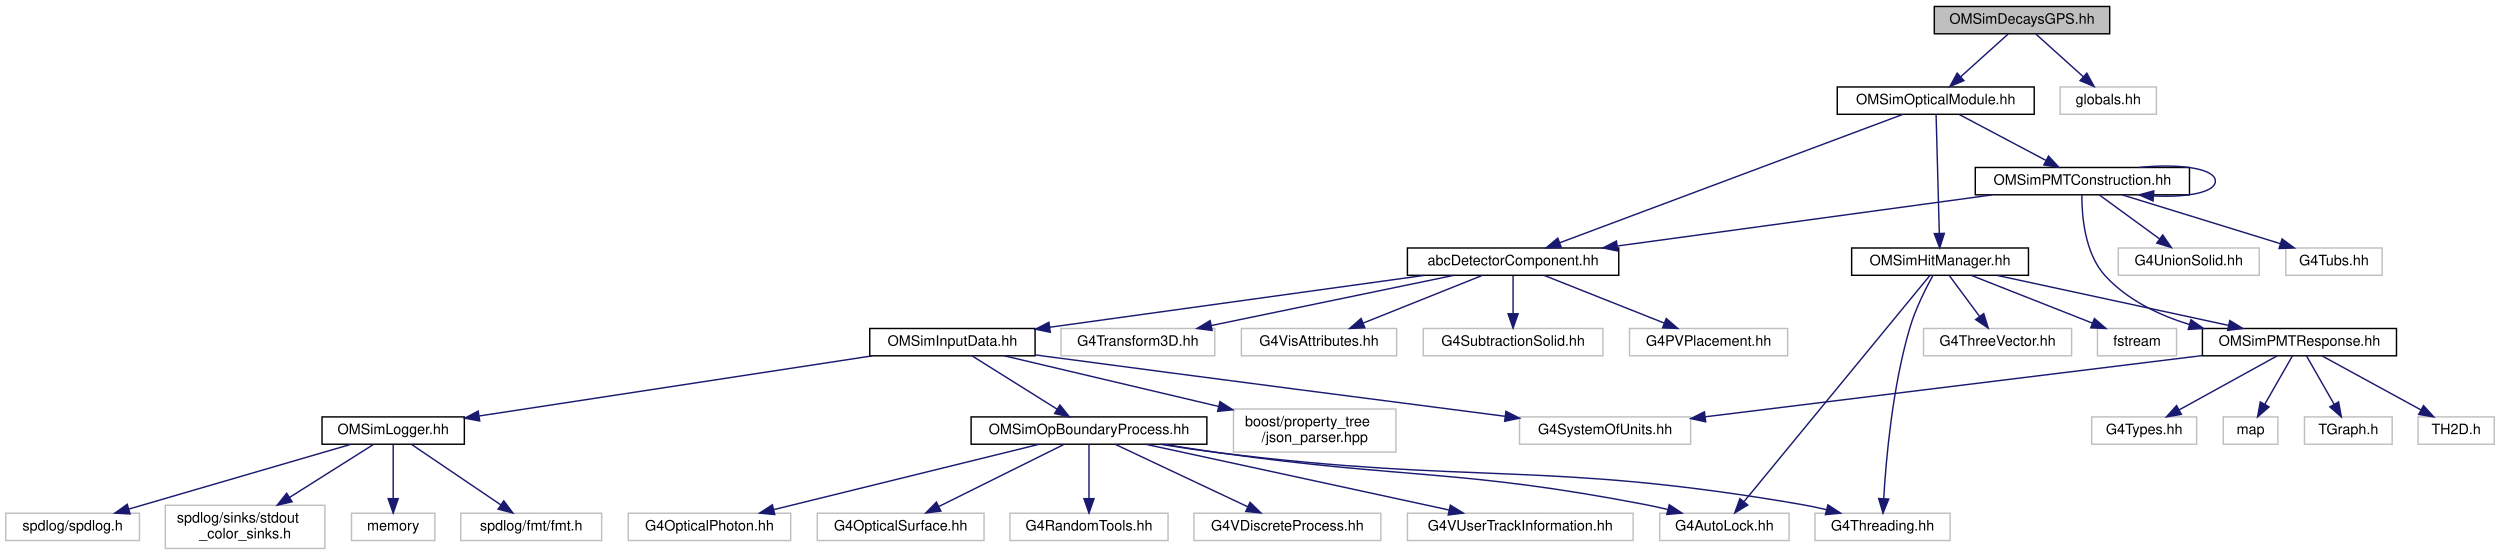
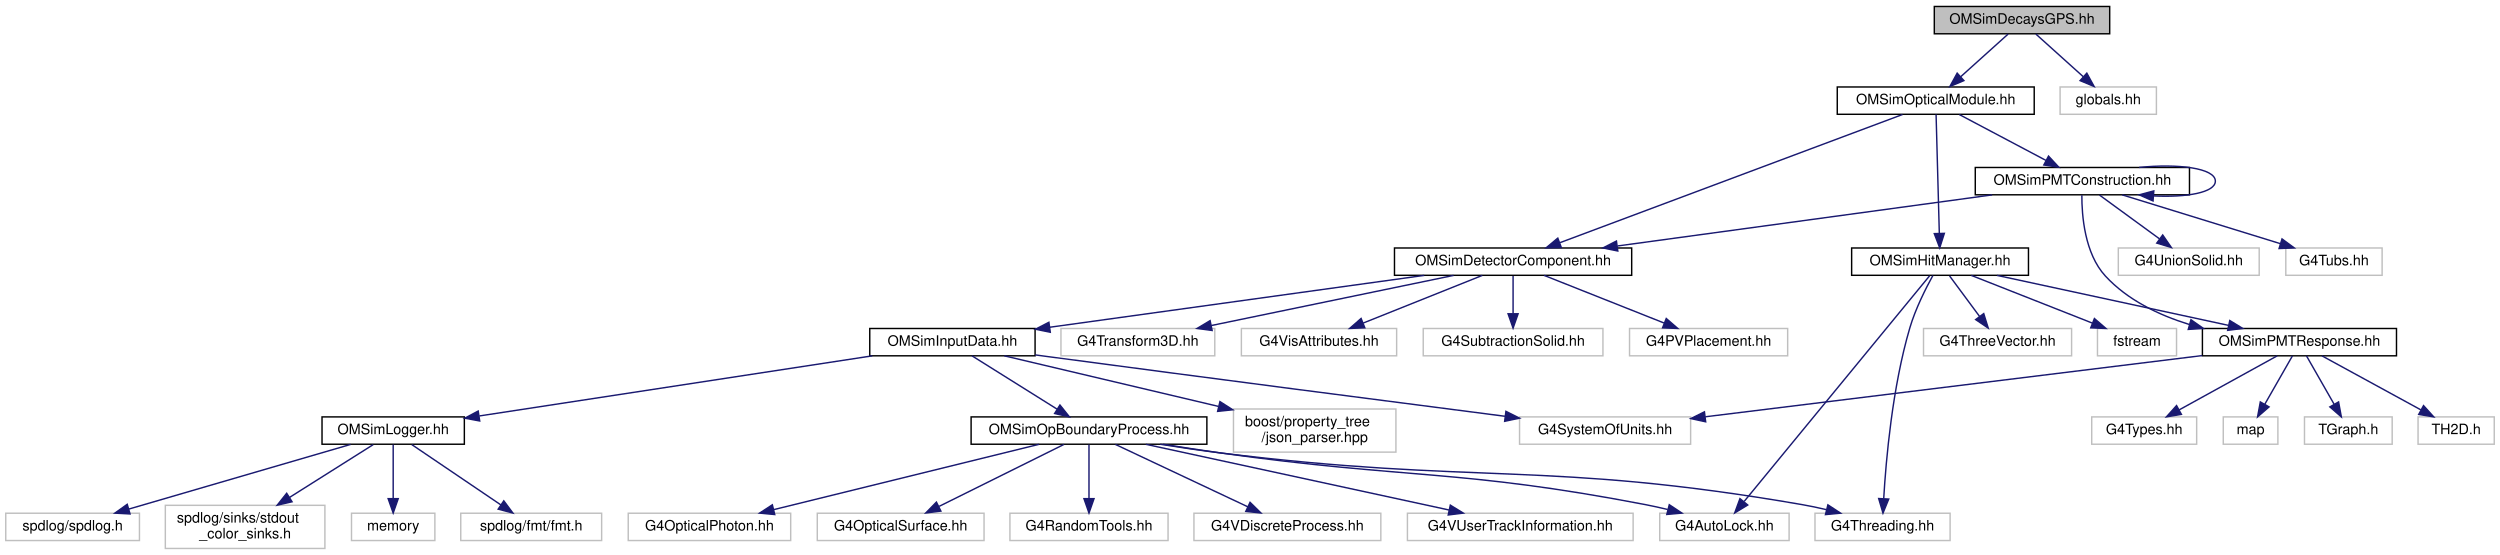
<svg xmlns="http://www.w3.org/2000/svg" xmlns:xlink="http://www.w3.org/1999/xlink" width="1739pt" height="386pt" viewBox="0.00 0.00 1739.00 386.00">
  <g id="graph0" class="graph" transform="scale(1 1) rotate(0) translate(4 382)">
    <g id="node1" class="node">
      <g id="a_node1">
        <a xlink:title="Defines the OMSimDecaysGPS class for the radioactive decays simulation.">
          <polygon fill="#bfbfbf" stroke="black" points="1341.5,-358.5 1341.5,-377.5 1463.5,-377.5 1463.5,-358.5 1341.5,-358.5" />
          <text text-anchor="middle" x="1402.5" y="-365.5" font-family="Helvetica,sans-Serif" font-size="10.00">OMSimDecaysGPS.hh</text>
        </a>
      </g>
    </g>
    <g id="node2" class="node">
      <g id="a_node2">
        <a xlink:href="_o_m_sim_optical_module_8hh_source.html" target="_top" xlink:title=" ">
          <polygon fill="none" stroke="black" points="1274,-302.5 1274,-321.5 1411,-321.5 1411,-302.5 1274,-302.5" />
          <text text-anchor="middle" x="1342.5" y="-309.5" font-family="Helvetica,sans-Serif" font-size="10.00">OMSimOpticalModule.hh</text>
        </a>
      </g>
    </g>
    <g id="edge1" class="edge">
      <path fill="none" stroke="midnightblue" d="M1392.86,-358.32C1383.99,-350.34 1370.63,-338.31 1359.89,-328.65" />
      <polygon fill="midnightblue" stroke="midnightblue" points="1362.09,-325.92 1352.32,-321.83 1357.41,-331.13 1362.09,-325.92" />
    </g>
    <g id="node35" class="node">
      <g id="a_node35">
        <a xlink:title=" ">
          <polygon fill="none" stroke="#bfbfbf" points="1429,-302.5 1429,-321.5 1496,-321.5 1496,-302.5 1429,-302.5" />
          <text text-anchor="middle" x="1462.5" y="-309.5" font-family="Helvetica,sans-Serif" font-size="10.00">globals.hh</text>
        </a>
      </g>
    </g>
    <g id="edge40" class="edge">
      <path fill="none" stroke="midnightblue" d="M1412.14,-358.32C1421.01,-350.34 1434.37,-338.31 1445.11,-328.65" />
      <polygon fill="midnightblue" stroke="midnightblue" points="1447.59,-331.13 1452.68,-321.83 1442.91,-325.92 1447.59,-331.13" />
    </g>
    <g id="node3" class="node">
      <g id="a_node3">
-         <a xlink:href="abc_detector_component_8hh.html" target="_top" xlink:title="Provides helper base class abcDetectorComponent for constructing and managing detector components in ...">
-           <polygon fill="none" stroke="black" points="975,-190.5 975,-209.5 1122,-209.5 1122,-190.5 975,-190.5" />
-           <text text-anchor="middle" x="1048.5" y="-197.5" font-family="Helvetica,sans-Serif" font-size="10.00">abcDetectorComponent.hh</text>
+         <a xlink:href="_o_m_sim_detector_component_8hh.html" target="_top" xlink:title="Provides helper base class OMSimDetectorComponent for constructing and managing detector components i...">
+           <polygon fill="none" stroke="black" points="966,-190.5 966,-209.5 1131,-209.5 1131,-190.5 966,-190.5" />
+           <text text-anchor="middle" x="1048.5" y="-197.5" font-family="Helvetica,sans-Serif" font-size="10.00">OMSimDetectorComponent.hh</text>
        </a>
      </g>
    </g>
    <g id="edge2" class="edge">
      <path fill="none" stroke="midnightblue" d="M1319.43,-302.37C1267.48,-282.93 1141.18,-235.67 1081.18,-213.23" />
      <polygon fill="midnightblue" stroke="midnightblue" points="1082.05,-209.82 1071.46,-209.59 1079.6,-216.37 1082.05,-209.82" />
    </g>
    <g id="node24" class="node">
      <g id="a_node24">
        <a xlink:href="_o_m_sim_hit_manager_8hh.html" target="_top" xlink:title="Defines structures and classes related to optical module photon hit management.">
          <polygon fill="none" stroke="black" points="1284,-190.5 1284,-209.5 1407,-209.5 1407,-190.5 1284,-190.5" />
          <text text-anchor="middle" x="1345.5" y="-197.5" font-family="Helvetica,sans-Serif" font-size="10.00">OMSimHitManager.hh</text>
        </a>
      </g>
    </g>
    <g id="edge23" class="edge">
      <path fill="none" stroke="midnightblue" d="M1342.74,-302.37C1343.22,-284.62 1344.34,-243.67 1344.99,-219.6" />
      <polygon fill="midnightblue" stroke="midnightblue" points="1348.49,-219.68 1345.27,-209.59 1341.49,-219.49 1348.49,-219.68" />
    </g>
    <g id="node32" class="node">
      <g id="a_node32">
        <a xlink:href="_o_m_sim_p_m_t_construction_8hh.html" target="_top" xlink:title="Construction of the PMTs.">
          <polygon fill="none" stroke="black" points="1370,-246.5 1370,-265.5 1519,-265.5 1519,-246.5 1370,-246.5" />
          <text text-anchor="middle" x="1444.5" y="-253.5" font-family="Helvetica,sans-Serif" font-size="10.00">OMSimPMTConstruction.hh</text>
        </a>
      </g>
    </g>
    <g id="edge34" class="edge">
      <path fill="none" stroke="midnightblue" d="M1358.89,-302.32C1375.17,-293.7 1400.37,-280.36 1419.22,-270.39" />
      <polygon fill="midnightblue" stroke="midnightblue" points="1420.95,-273.43 1428.15,-265.65 1417.68,-267.24 1420.95,-273.43" />
    </g>
    <g id="node4" class="node">
      <g id="a_node4">
        <a xlink:href="_o_m_sim_input_data_8hh.html" target="_top" xlink:title="Definition of ParameterTable and OMSimInputData.">
          <polygon fill="none" stroke="black" points="601,-134.5 601,-153.5 716,-153.5 716,-134.5 601,-134.5" />
          <text text-anchor="middle" x="658.5" y="-141.5" font-family="Helvetica,sans-Serif" font-size="10.00">OMSimInputData.hh</text>
        </a>
      </g>
    </g>
    <g id="edge3" class="edge">
      <path fill="none" stroke="midnightblue" d="M986.7,-190.44C915.73,-180.62 799.65,-164.54 726.26,-154.38" />
      <polygon fill="midnightblue" stroke="midnightblue" points="726.58,-150.89 716.19,-152.99 725.62,-157.83 726.58,-150.89" />
    </g>
    <g id="node20" class="node">
      <g id="a_node20">
        <a xlink:title=" ">
          <polygon fill="none" stroke="#bfbfbf" points="734,-134.5 734,-153.5 841,-153.5 841,-134.5 734,-134.5" />
          <text text-anchor="middle" x="787.5" y="-141.5" font-family="Helvetica,sans-Serif" font-size="10.00">G4Transform3D.hh</text>
        </a>
      </g>
    </g>
    <g id="edge19" class="edge">
      <path fill="none" stroke="midnightblue" d="M1007.14,-190.44C961.42,-180.98 887.74,-165.74 838.48,-155.55" />
      <polygon fill="midnightblue" stroke="midnightblue" points="839.16,-152.12 828.66,-153.52 837.75,-158.97 839.16,-152.12" />
    </g>
    <g id="node21" class="node">
      <g id="a_node21">
        <a xlink:title=" ">
          <polygon fill="none" stroke="#bfbfbf" points="859.5,-134.5 859.5,-153.5 967.5,-153.5 967.5,-134.5 859.5,-134.5" />
          <text text-anchor="middle" x="913.5" y="-141.5" font-family="Helvetica,sans-Serif" font-size="10.00">G4VisAttributes.hh</text>
        </a>
      </g>
    </g>
    <g id="edge20" class="edge">
      <path fill="none" stroke="midnightblue" d="M1027.11,-190.44C1004.79,-181.52 969.6,-167.44 944.29,-157.32" />
      <polygon fill="midnightblue" stroke="midnightblue" points="945.38,-153.98 934.79,-153.52 942.78,-160.48 945.38,-153.98" />
    </g>
    <g id="node22" class="node">
      <g id="a_node22">
        <a xlink:title=" ">
          <polygon fill="none" stroke="#bfbfbf" points="986,-134.5 986,-153.5 1111,-153.5 1111,-134.5 986,-134.5" />
          <text text-anchor="middle" x="1048.5" y="-141.5" font-family="Helvetica,sans-Serif" font-size="10.00">G4SubtractionSolid.hh</text>
        </a>
      </g>
    </g>
    <g id="edge21" class="edge">
      <path fill="none" stroke="midnightblue" d="M1048.5,-190.08C1048.5,-183.01 1048.5,-172.86 1048.5,-163.99" />
      <polygon fill="midnightblue" stroke="midnightblue" points="1052,-163.75 1048.5,-153.75 1045,-163.75 1052,-163.75" />
    </g>
    <g id="node23" class="node">
      <g id="a_node23">
        <a xlink:title=" ">
          <polygon fill="none" stroke="#bfbfbf" points="1129.5,-134.5 1129.5,-153.5 1239.5,-153.5 1239.5,-134.5 1129.5,-134.5" />
          <text text-anchor="middle" x="1184.5" y="-141.5" font-family="Helvetica,sans-Serif" font-size="10.00">G4PVPlacement.hh</text>
        </a>
      </g>
    </g>
    <g id="edge22" class="edge">
      <path fill="none" stroke="midnightblue" d="M1070.05,-190.44C1092.53,-181.52 1127.99,-167.44 1153.48,-157.32" />
      <polygon fill="midnightblue" stroke="midnightblue" points="1155.05,-160.46 1163.05,-153.52 1152.47,-153.95 1155.05,-160.46" />
    </g>
    <g id="node5" class="node">
      <g id="a_node5">
        <a xlink:href="_o_m_sim_logger_8hh_source.html" target="_top" xlink:title=" ">
          <polygon fill="none" stroke="black" points="220,-73 220,-92 319,-92 319,-73 220,-73" />
          <text text-anchor="middle" x="269.5" y="-80" font-family="Helvetica,sans-Serif" font-size="10.00">OMSimLogger.hh</text>
        </a>
      </g>
    </g>
    <g id="edge4" class="edge">
      <path fill="none" stroke="midnightblue" d="M602.77,-134.48C530.23,-123.38 403.98,-104.07 329.44,-92.67" />
      <polygon fill="midnightblue" stroke="midnightblue" points="329.69,-89.17 319.27,-91.11 328.63,-96.08 329.69,-89.17" />
    </g>
    <g id="node10" class="node">
      <g id="a_node10">
        <a xlink:href="_o_m_sim_op_boundary_process_8hh_source.html" target="_top" xlink:title=" ">
          <polygon fill="none" stroke="black" points="671.5,-73 671.5,-92 835.5,-92 835.5,-73 671.5,-73" />
          <text text-anchor="middle" x="753.5" y="-80" font-family="Helvetica,sans-Serif" font-size="10.00">OMSimOpBoundaryProcess.hh</text>
        </a>
      </g>
    </g>
    <g id="edge9" class="edge">
      <path fill="none" stroke="midnightblue" d="M672.11,-134.48C687.56,-124.8 712.99,-108.87 731.32,-97.39" />
      <polygon fill="midnightblue" stroke="midnightblue" points="733.3,-100.28 739.91,-92.01 729.58,-94.35 733.3,-100.28" />
    </g>
    <g id="node18" class="node">
      <g id="a_node18">
        <a xlink:title=" ">
          <polygon fill="none" stroke="#bfbfbf" points="1053,-73 1053,-92 1172,-92 1172,-73 1053,-73" />
          <text text-anchor="middle" x="1112.5" y="-80" font-family="Helvetica,sans-Serif" font-size="10.00">G4SystemOfUnits.hh</text>
        </a>
      </g>
    </g>
    <g id="edge17" class="edge">
      <path fill="none" stroke="midnightblue" d="M716.09,-135.13C718.93,-134.74 721.75,-134.37 724.5,-134 835.82,-119.17 965.18,-102.43 1042.85,-92.44" />
      <polygon fill="midnightblue" stroke="midnightblue" points="1043.52,-95.88 1052.99,-91.13 1042.63,-88.93 1043.52,-95.88" />
    </g>
    <g id="node19" class="node">
      <g id="a_node19">
        <a xlink:title=" ">
          <polygon fill="none" stroke="#bfbfbf" points="854,-67.5 854,-97.5 967,-97.5 967,-67.5 854,-67.5" />
          <text text-anchor="start" x="862" y="-85.5" font-family="Helvetica,sans-Serif" font-size="10.00">boost/property_tree</text>
          <text text-anchor="middle" x="910.5" y="-74.5" font-family="Helvetica,sans-Serif" font-size="10.00">/json_parser.hpp</text>
        </a>
      </g>
    </g>
    <g id="edge18" class="edge">
      <path fill="none" stroke="midnightblue" d="M694.61,-134.48C733.36,-125.33 795.78,-110.59 843.56,-99.3" />
      <polygon fill="midnightblue" stroke="midnightblue" points="844.59,-102.66 853.52,-96.95 842.98,-95.84 844.59,-102.66" />
    </g>
    <g id="node6" class="node">
      <g id="a_node6">
        <a xlink:title=" ">
          <polygon fill="none" stroke="#bfbfbf" points="0,-6 0,-25 93,-25 93,-6 0,-6" />
          <text text-anchor="middle" x="46.5" y="-13" font-family="Helvetica,sans-Serif" font-size="10.00">spdlog/spdlog.h</text>
        </a>
      </g>
    </g>
    <g id="edge5" class="edge">
      <path fill="none" stroke="midnightblue" d="M239.89,-72.87C200.21,-61.3 129.69,-40.75 85.66,-27.91" />
      <polygon fill="midnightblue" stroke="midnightblue" points="86.46,-24.5 75.88,-25.06 84.5,-31.22 86.46,-24.5" />
    </g>
    <g id="node7" class="node">
      <g id="a_node7">
        <a xlink:title=" ">
          <polygon fill="none" stroke="#bfbfbf" points="111,-0.5 111,-30.5 222,-30.5 222,-0.5 111,-0.5" />
          <text text-anchor="start" x="119" y="-18.5" font-family="Helvetica,sans-Serif" font-size="10.00">spdlog/sinks/stdout</text>
          <text text-anchor="middle" x="166.5" y="-7.5" font-family="Helvetica,sans-Serif" font-size="10.00">_color_sinks.h</text>
        </a>
      </g>
    </g>
    <g id="edge6" class="edge">
      <path fill="none" stroke="midnightblue" d="M255.61,-72.73C240.75,-63.36 216.71,-48.19 197.35,-35.97" />
      <polygon fill="midnightblue" stroke="midnightblue" points="199.15,-32.97 188.83,-30.59 195.41,-38.89 199.15,-32.97" />
    </g>
    <g id="node8" class="node">
      <g id="a_node8">
        <a xlink:title=" ">
          <polygon fill="none" stroke="#bfbfbf" points="240.5,-6 240.5,-25 298.5,-25 298.5,-6 240.5,-6" />
          <text text-anchor="middle" x="269.5" y="-13" font-family="Helvetica,sans-Serif" font-size="10.00">memory</text>
        </a>
      </g>
    </g>
    <g id="edge7" class="edge">
      <path fill="none" stroke="midnightblue" d="M269.5,-72.73C269.5,-63.18 269.5,-47.62 269.5,-35.28" />
      <polygon fill="midnightblue" stroke="midnightblue" points="273,-35.13 269.5,-25.13 266,-35.13 273,-35.13" />
    </g>
    <g id="node9" class="node">
      <g id="a_node9">
        <a xlink:title=" ">
          <polygon fill="none" stroke="#bfbfbf" points="316.5,-6 316.5,-25 414.5,-25 414.5,-6 316.5,-6" />
          <text text-anchor="middle" x="365.5" y="-13" font-family="Helvetica,sans-Serif" font-size="10.00">spdlog/fmt/fmt.h</text>
        </a>
      </g>
    </g>
    <g id="edge8" class="edge">
      <path fill="none" stroke="midnightblue" d="M282.45,-72.73C298.35,-61.96 325.55,-43.55 344.47,-30.74" />
      <polygon fill="midnightblue" stroke="midnightblue" points="346.44,-33.63 352.76,-25.13 342.52,-27.84 346.44,-33.63" />
    </g>
    <g id="node11" class="node">
      <g id="a_node11">
        <a xlink:title=" ">
          <polygon fill="none" stroke="#bfbfbf" points="433,-6 433,-25 546,-25 546,-6 433,-6" />
          <text text-anchor="middle" x="489.5" y="-13" font-family="Helvetica,sans-Serif" font-size="10.00">G4OpticalPhoton.hh</text>
        </a>
      </g>
    </g>
    <g id="edge10" class="edge">
      <path fill="none" stroke="midnightblue" d="M718.72,-72.94C671.33,-61.27 586.44,-40.37 534.33,-27.54" />
      <polygon fill="midnightblue" stroke="midnightblue" points="534.91,-24.08 524.36,-25.08 533.24,-30.87 534.91,-24.08" />
    </g>
    <g id="node12" class="node">
      <g id="a_node12">
        <a xlink:title=" ">
          <polygon fill="none" stroke="#bfbfbf" points="564.5,-6 564.5,-25 680.5,-25 680.5,-6 564.5,-6" />
          <text text-anchor="middle" x="622.5" y="-13" font-family="Helvetica,sans-Serif" font-size="10.00">G4OpticalSurface.hh</text>
        </a>
      </g>
    </g>
    <g id="edge11" class="edge">
      <path fill="none" stroke="midnightblue" d="M736.1,-72.87C713.89,-61.84 675.21,-42.66 649.24,-29.77" />
      <polygon fill="midnightblue" stroke="midnightblue" points="650.48,-26.48 639.97,-25.17 647.37,-32.75 650.48,-26.48" />
    </g>
    <g id="node13" class="node">
      <g id="a_node13">
        <a xlink:title=" ">
          <polygon fill="none" stroke="#bfbfbf" points="698.5,-6 698.5,-25 808.5,-25 808.5,-6 698.5,-6" />
          <text text-anchor="middle" x="753.5" y="-13" font-family="Helvetica,sans-Serif" font-size="10.00">G4RandomTools.hh</text>
        </a>
      </g>
    </g>
    <g id="edge12" class="edge">
      <path fill="none" stroke="midnightblue" d="M753.5,-72.73C753.5,-63.18 753.5,-47.62 753.5,-35.28" />
      <polygon fill="midnightblue" stroke="midnightblue" points="757,-35.13 753.5,-25.13 750,-35.13 757,-35.13" />
    </g>
    <g id="node14" class="node">
      <g id="a_node14">
        <a xlink:title=" ">
          <polygon fill="none" stroke="#bfbfbf" points="826.5,-6 826.5,-25 956.5,-25 956.5,-6 826.5,-6" />
          <text text-anchor="middle" x="891.5" y="-13" font-family="Helvetica,sans-Serif" font-size="10.00">G4VDiscreteProcess.hh</text>
        </a>
      </g>
    </g>
    <g id="edge13" class="edge">
      <path fill="none" stroke="midnightblue" d="M771.83,-72.87C795.44,-61.75 836.69,-42.32 864.05,-29.43" />
      <polygon fill="midnightblue" stroke="midnightblue" points="865.54,-32.59 873.1,-25.17 862.56,-26.26 865.54,-32.59" />
    </g>
    <g id="node15" class="node">
      <g id="a_node15">
        <a xlink:title=" ">
          <polygon fill="none" stroke="#bfbfbf" points="975,-6 975,-25 1132,-25 1132,-6 975,-6" />
          <text text-anchor="middle" x="1053.5" y="-13" font-family="Helvetica,sans-Serif" font-size="10.00">G4VUserTrackInformation.hh</text>
        </a>
      </g>
    </g>
    <g id="edge14" class="edge">
      <path fill="none" stroke="midnightblue" d="M793.03,-72.94C847.32,-61.17 944.96,-40.02 1004.03,-27.22" />
      <polygon fill="midnightblue" stroke="midnightblue" points="1004.85,-30.62 1013.88,-25.08 1003.37,-23.78 1004.85,-30.62" />
    </g>
    <g id="node16" class="node">
      <g id="a_node16">
        <a xlink:title=" ">
          <polygon fill="none" stroke="#bfbfbf" points="1150.5,-6 1150.5,-25 1240.5,-25 1240.5,-6 1150.5,-6" />
          <text text-anchor="middle" x="1195.5" y="-13" font-family="Helvetica,sans-Serif" font-size="10.00">G4AutoLock.hh</text>
        </a>
      </g>
    </g>
    <g id="edge15" class="edge">
      <path fill="none" stroke="midnightblue" d="M804.94,-72.96C817.85,-70.92 831.67,-68.8 844.5,-67 975.74,-48.57 1010.34,-55.95 1140.5,-31 1145.58,-30.03 1150.89,-28.84 1156.11,-27.58" />
      <polygon fill="midnightblue" stroke="midnightblue" points="1157.15,-30.93 1165.98,-25.08 1155.43,-24.14 1157.15,-30.93" />
    </g>
    <g id="node17" class="node">
      <g id="a_node17">
        <a xlink:title=" ">
          <polygon fill="none" stroke="#bfbfbf" points="1258.5,-6 1258.5,-25 1352.5,-25 1352.5,-6 1258.5,-6" />
          <text text-anchor="middle" x="1305.5" y="-13" font-family="Helvetica,sans-Serif" font-size="10.00">G4Threading.hh</text>
        </a>
      </g>
    </g>
    <g id="edge16" class="edge">
      <path fill="none" stroke="midnightblue" d="M803,-72.97C816.44,-70.83 831.01,-68.67 844.5,-67 1023.84,-44.77 1071.43,-61.75 1249.5,-31 1255,-30.05 1260.76,-28.83 1266.4,-27.5" />
      <polygon fill="midnightblue" stroke="midnightblue" points="1267.49,-30.83 1276.34,-25.02 1265.79,-24.04 1267.49,-30.83" />
    </g>
    <g id="edge32" class="edge">
      <path fill="none" stroke="midnightblue" d="M1338.27,-190.2C1314.75,-161.59 1240.22,-70.91 1209.23,-33.2" />
      <polygon fill="midnightblue" stroke="midnightblue" points="1211.72,-30.72 1202.66,-25.21 1206.31,-35.16 1211.72,-30.72" />
    </g>
    <g id="edge33" class="edge">
      <path fill="none" stroke="midnightblue" d="M1340.5,-190.34C1335.63,-181.5 1328.4,-167.23 1324.5,-154 1312.32,-112.73 1307.89,-62.13 1306.32,-35.3" />
      <polygon fill="midnightblue" stroke="midnightblue" points="1309.8,-34.86 1305.8,-25.06 1302.81,-35.22 1309.8,-34.86" />
    </g>
    <g id="node25" class="node">
      <g id="a_node25">
        <a xlink:href="_o_m_sim_p_m_t_response_8hh.html" target="_top" xlink:title="Simulation of PMT response.">
          <polygon fill="none" stroke="black" points="1528,-134.5 1528,-153.5 1663,-153.5 1663,-134.5 1528,-134.5" />
          <text text-anchor="middle" x="1595.5" y="-141.5" font-family="Helvetica,sans-Serif" font-size="10.00">OMSimPMTResponse.hh</text>
        </a>
      </g>
    </g>
    <g id="edge24" class="edge">
      <path fill="none" stroke="midnightblue" d="M1385.11,-190.44C1428.73,-181.02 1498.9,-165.87 1546.08,-155.68" />
      <polygon fill="midnightblue" stroke="midnightblue" points="1547.04,-159.05 1556.07,-153.52 1545.56,-152.21 1547.04,-159.05" />
    </g>
    <g id="node30" class="node">
      <g id="a_node30">
        <a xlink:title=" ">
          <polygon fill="none" stroke="#bfbfbf" points="1334,-134.5 1334,-153.5 1437,-153.5 1437,-134.5 1334,-134.5" />
          <text text-anchor="middle" x="1385.5" y="-141.5" font-family="Helvetica,sans-Serif" font-size="10.00">G4ThreeVector.hh</text>
        </a>
      </g>
    </g>
    <g id="edge30" class="edge">
      <path fill="none" stroke="midnightblue" d="M1352.11,-190.08C1357.76,-182.46 1366.04,-171.26 1372.95,-161.94" />
      <polygon fill="midnightblue" stroke="midnightblue" points="1375.88,-163.87 1379.02,-153.75 1370.25,-159.7 1375.88,-163.87" />
    </g>
    <g id="node31" class="node">
      <g id="a_node31">
        <a xlink:title=" ">
          <polygon fill="none" stroke="#bfbfbf" points="1455,-134.5 1455,-153.5 1510,-153.5 1510,-134.5 1455,-134.5" />
          <text text-anchor="middle" x="1482.5" y="-141.5" font-family="Helvetica,sans-Serif" font-size="10.00">fstream</text>
        </a>
      </g>
    </g>
    <g id="edge31" class="edge">
      <path fill="none" stroke="midnightblue" d="M1367.21,-190.44C1389.85,-181.52 1425.57,-167.44 1451.25,-157.32" />
      <polygon fill="midnightblue" stroke="midnightblue" points="1452.87,-160.44 1460.89,-153.52 1450.31,-153.93 1452.87,-160.44" />
    </g>
    <g id="edge25" class="edge">
      <path fill="none" stroke="midnightblue" d="M1527.83,-134.66C1436.49,-123.41 1274.58,-103.47 1182.2,-92.09" />
      <polygon fill="midnightblue" stroke="midnightblue" points="1182.47,-88.59 1172.12,-90.84 1181.61,-95.54 1182.47,-88.59" />
    </g>
    <g id="node26" class="node">
      <g id="a_node26">
        <a xlink:title=" ">
          <polygon fill="none" stroke="#bfbfbf" points="1451,-73 1451,-92 1524,-92 1524,-73 1451,-73" />
          <text text-anchor="middle" x="1487.5" y="-80" font-family="Helvetica,sans-Serif" font-size="10.00">G4Types.hh</text>
        </a>
      </g>
    </g>
    <g id="edge26" class="edge">
      <path fill="none" stroke="midnightblue" d="M1580.03,-134.48C1562.22,-124.67 1532.76,-108.43 1511.87,-96.92" />
      <polygon fill="midnightblue" stroke="midnightblue" points="1513.39,-93.77 1502.95,-92.01 1510.01,-99.9 1513.39,-93.77" />
    </g>
    <g id="node27" class="node">
      <g id="a_node27">
        <a xlink:title=" ">
          <polygon fill="none" stroke="#bfbfbf" points="1542.5,-73 1542.5,-92 1580.5,-92 1580.5,-73 1542.5,-73" />
          <text text-anchor="middle" x="1561.5" y="-80" font-family="Helvetica,sans-Serif" font-size="10.00">map</text>
        </a>
      </g>
    </g>
    <g id="edge27" class="edge">
      <path fill="none" stroke="midnightblue" d="M1590.63,-134.48C1585.63,-125.73 1577.71,-111.87 1571.39,-100.81" />
      <polygon fill="midnightblue" stroke="midnightblue" points="1574.36,-98.96 1566.36,-92.01 1568.28,-102.43 1574.36,-98.96" />
    </g>
    <g id="node28" class="node">
      <g id="a_node28">
        <a xlink:title=" ">
          <polygon fill="none" stroke="#bfbfbf" points="1599,-73 1599,-92 1660,-92 1660,-73 1599,-73" />
          <text text-anchor="middle" x="1629.5" y="-80" font-family="Helvetica,sans-Serif" font-size="10.00">TGraph.h</text>
        </a>
      </g>
    </g>
    <g id="edge28" class="edge">
      <path fill="none" stroke="midnightblue" d="M1600.37,-134.48C1605.37,-125.73 1613.29,-111.87 1619.61,-100.81" />
      <polygon fill="midnightblue" stroke="midnightblue" points="1622.72,-102.43 1624.64,-92.01 1616.64,-98.96 1622.72,-102.43" />
    </g>
    <g id="node29" class="node">
      <g id="a_node29">
        <a xlink:title=" ">
          <polygon fill="none" stroke="#bfbfbf" points="1678,-73 1678,-92 1731,-92 1731,-73 1678,-73" />
          <text text-anchor="middle" x="1704.5" y="-80" font-family="Helvetica,sans-Serif" font-size="10.00">TH2D.h</text>
        </a>
      </g>
    </g>
    <g id="edge29" class="edge">
      <path fill="none" stroke="midnightblue" d="M1611.12,-134.48C1629.09,-124.67 1658.82,-108.43 1679.91,-96.92" />
      <polygon fill="midnightblue" stroke="midnightblue" points="1681.81,-99.87 1688.91,-92.01 1678.46,-93.73 1681.81,-99.87" />
    </g>
    <g id="edge35" class="edge">
      <path fill="none" stroke="midnightblue" d="M1381.75,-246.44C1310.93,-236.79 1195.9,-221.1 1121.21,-210.92" />
      <polygon fill="midnightblue" stroke="midnightblue" points="1121.34,-207.4 1110.95,-209.52 1120.39,-214.34 1121.34,-207.4" />
    </g>
    <g id="edge37" class="edge">
      <path fill="none" stroke="midnightblue" d="M1444.14,-246.2C1444.08,-232.42 1446,-205.72 1460.5,-190 1475.83,-173.39 1497.44,-162.9 1518.89,-156.29" />
      <polygon fill="midnightblue" stroke="midnightblue" points="1520.04,-159.6 1528.71,-153.51 1518.14,-152.86 1520.04,-159.6" />
    </g>
    <g id="edge36" class="edge">
      <path fill="none" stroke="midnightblue" d="M1483.95,-265.53C1510.76,-268.31 1537,-265.13 1537,-256 1537,-248.01 1516.91,-244.58 1493.93,-245.71" />
      <polygon fill="midnightblue" stroke="midnightblue" points="1493.65,-242.22 1483.95,-246.47 1494.19,-249.2 1493.65,-242.22" />
    </g>
    <g id="node33" class="node">
      <g id="a_node33">
        <a xlink:title=" ">
          <polygon fill="none" stroke="#bfbfbf" points="1469.5,-190.5 1469.5,-209.5 1567.5,-209.5 1567.5,-190.5 1469.5,-190.5" />
          <text text-anchor="middle" x="1518.5" y="-197.5" font-family="Helvetica,sans-Serif" font-size="10.00">G4UnionSolid.hh</text>
        </a>
      </g>
    </g>
    <g id="edge38" class="edge">
      <path fill="none" stroke="midnightblue" d="M1456.39,-246.32C1467.65,-238.11 1484.79,-225.6 1498.21,-215.81" />
      <polygon fill="midnightblue" stroke="midnightblue" points="1500.38,-218.56 1506.39,-209.83 1496.25,-212.9 1500.38,-218.56" />
    </g>
    <g id="node34" class="node">
      <g id="a_node34">
        <a xlink:title=" ">
          <polygon fill="none" stroke="#bfbfbf" points="1586,-190.5 1586,-209.5 1653,-209.5 1653,-190.5 1586,-190.5" />
          <text text-anchor="middle" x="1619.5" y="-197.5" font-family="Helvetica,sans-Serif" font-size="10.00">G4Tubs.hh</text>
        </a>
      </g>
    </g>
    <g id="edge39" class="edge">
      <path fill="none" stroke="midnightblue" d="M1472.23,-246.44C1501.93,-237.28 1549.22,-222.69 1582.17,-212.52" />
      <polygon fill="midnightblue" stroke="midnightblue" points="1583.38,-215.81 1591.9,-209.52 1581.31,-209.12 1583.38,-215.81" />
    </g>
  </g>
</svg>
